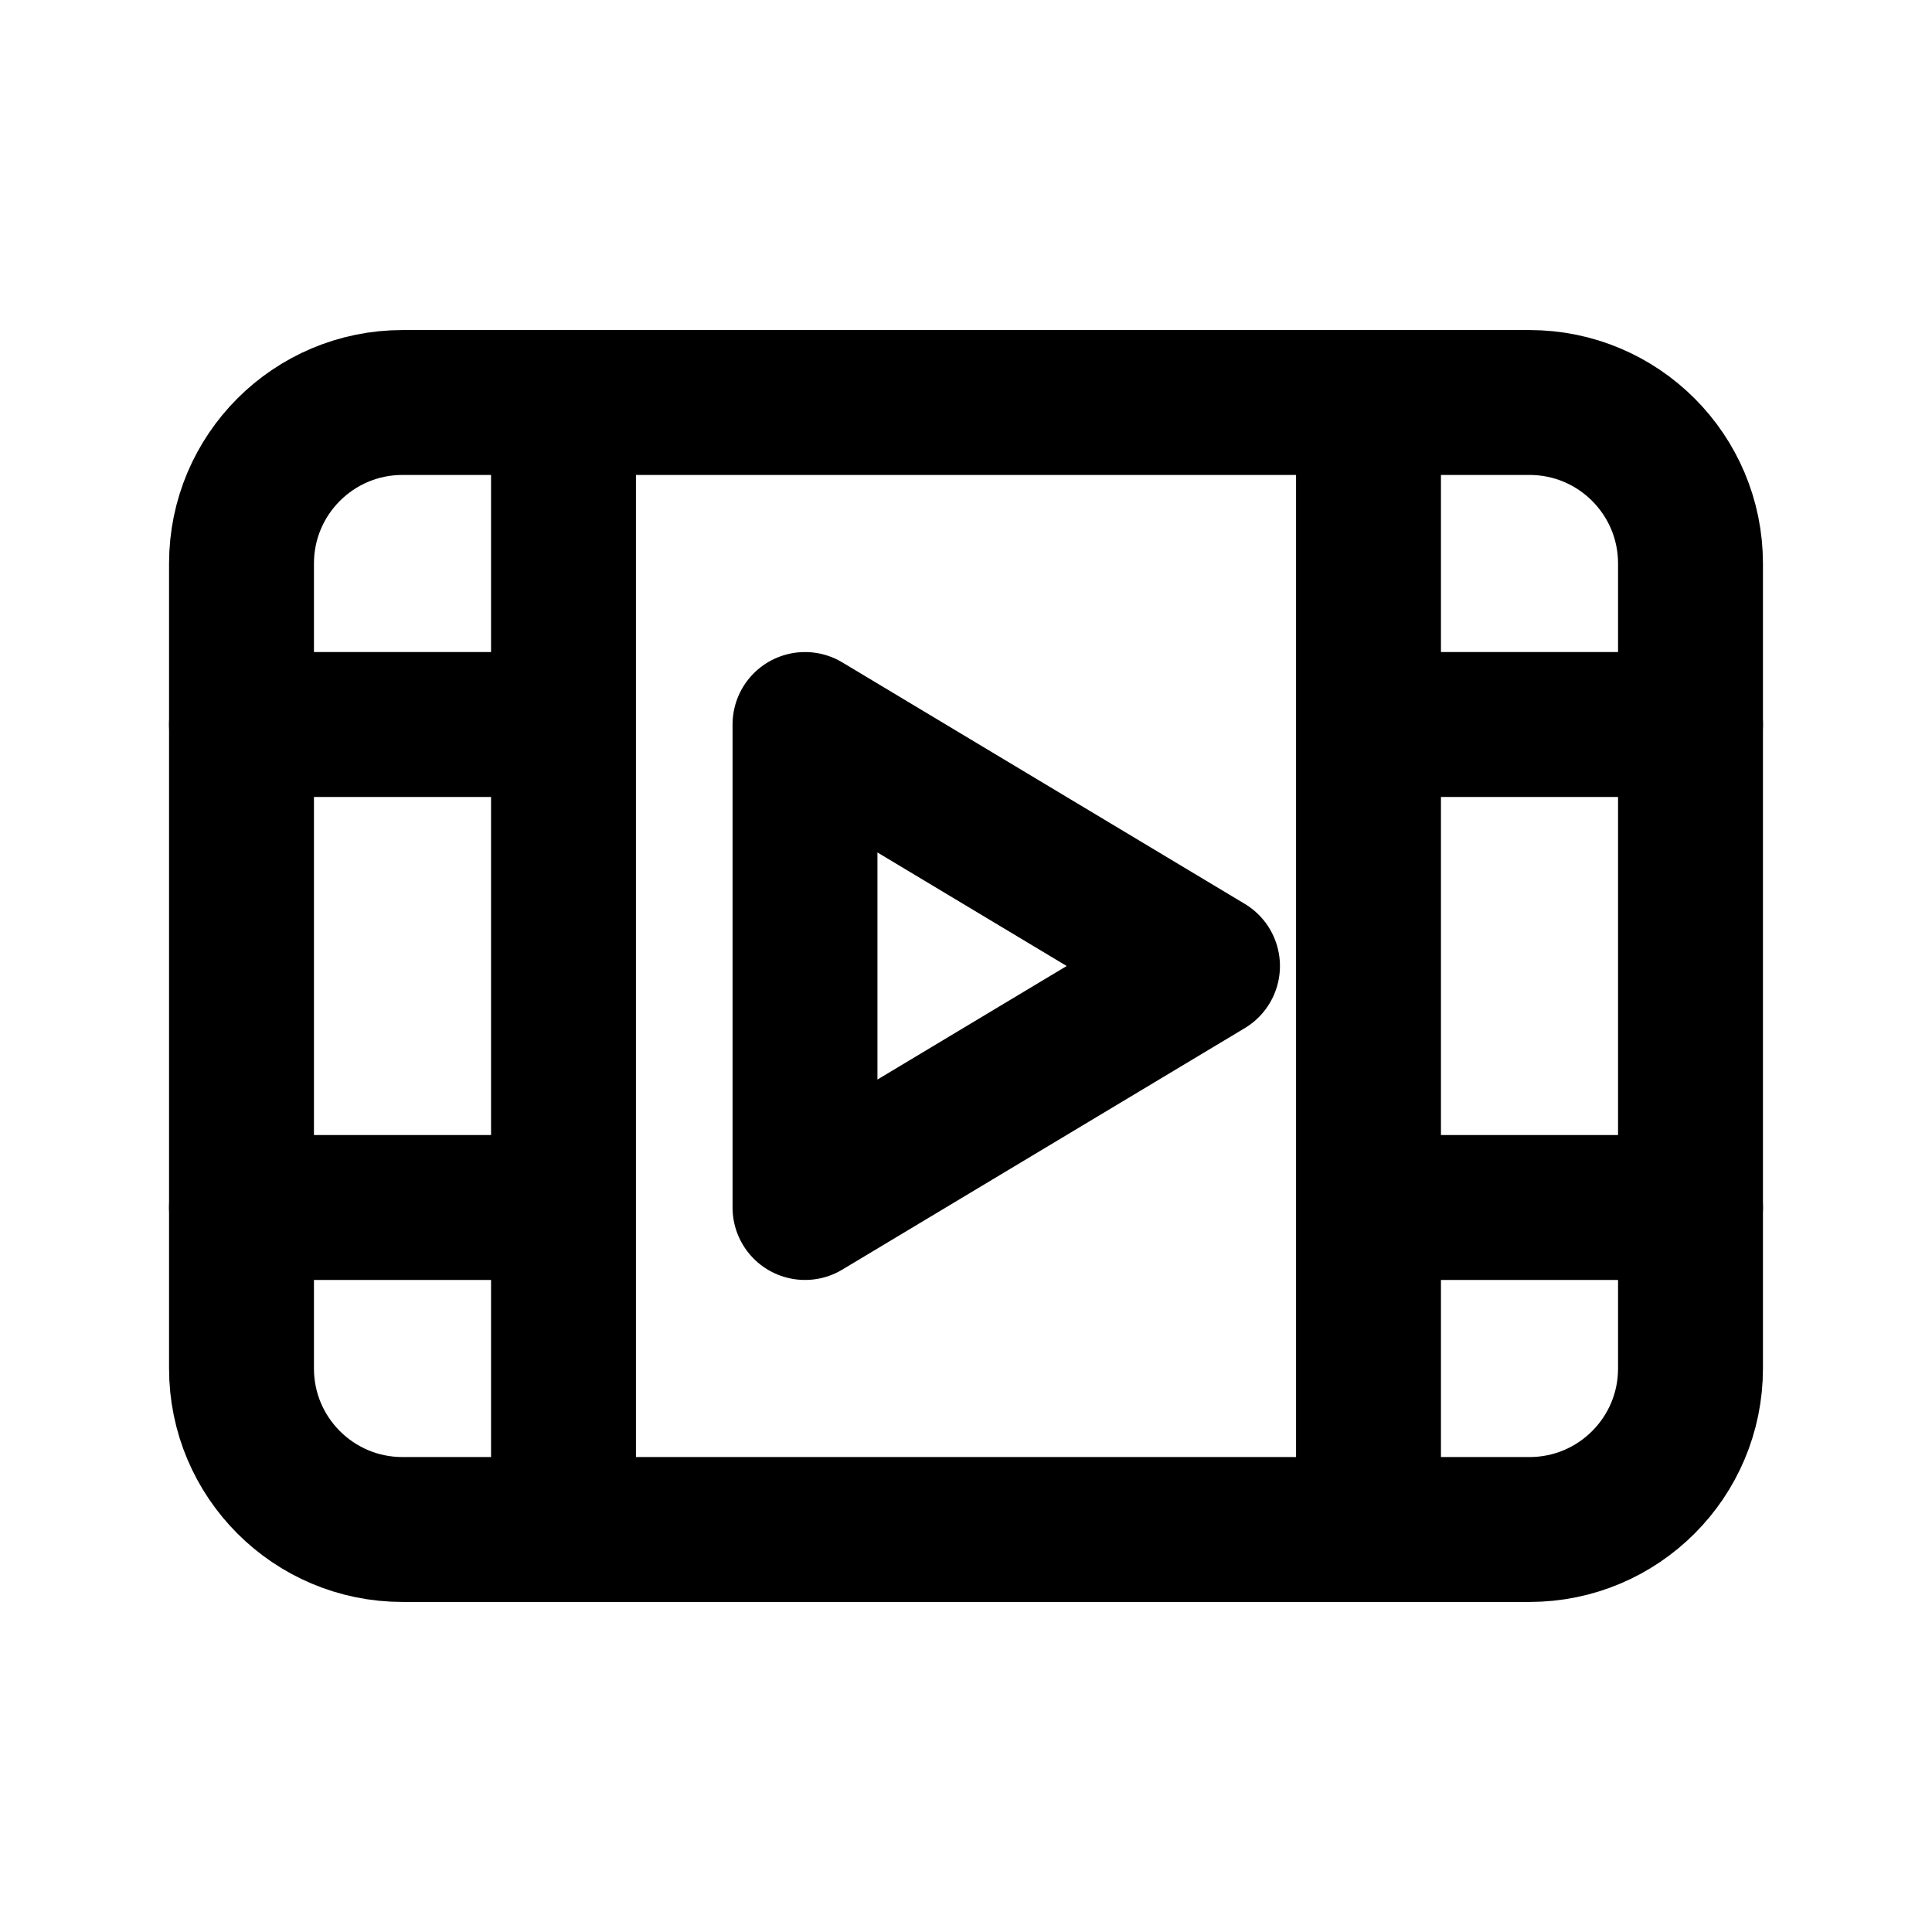
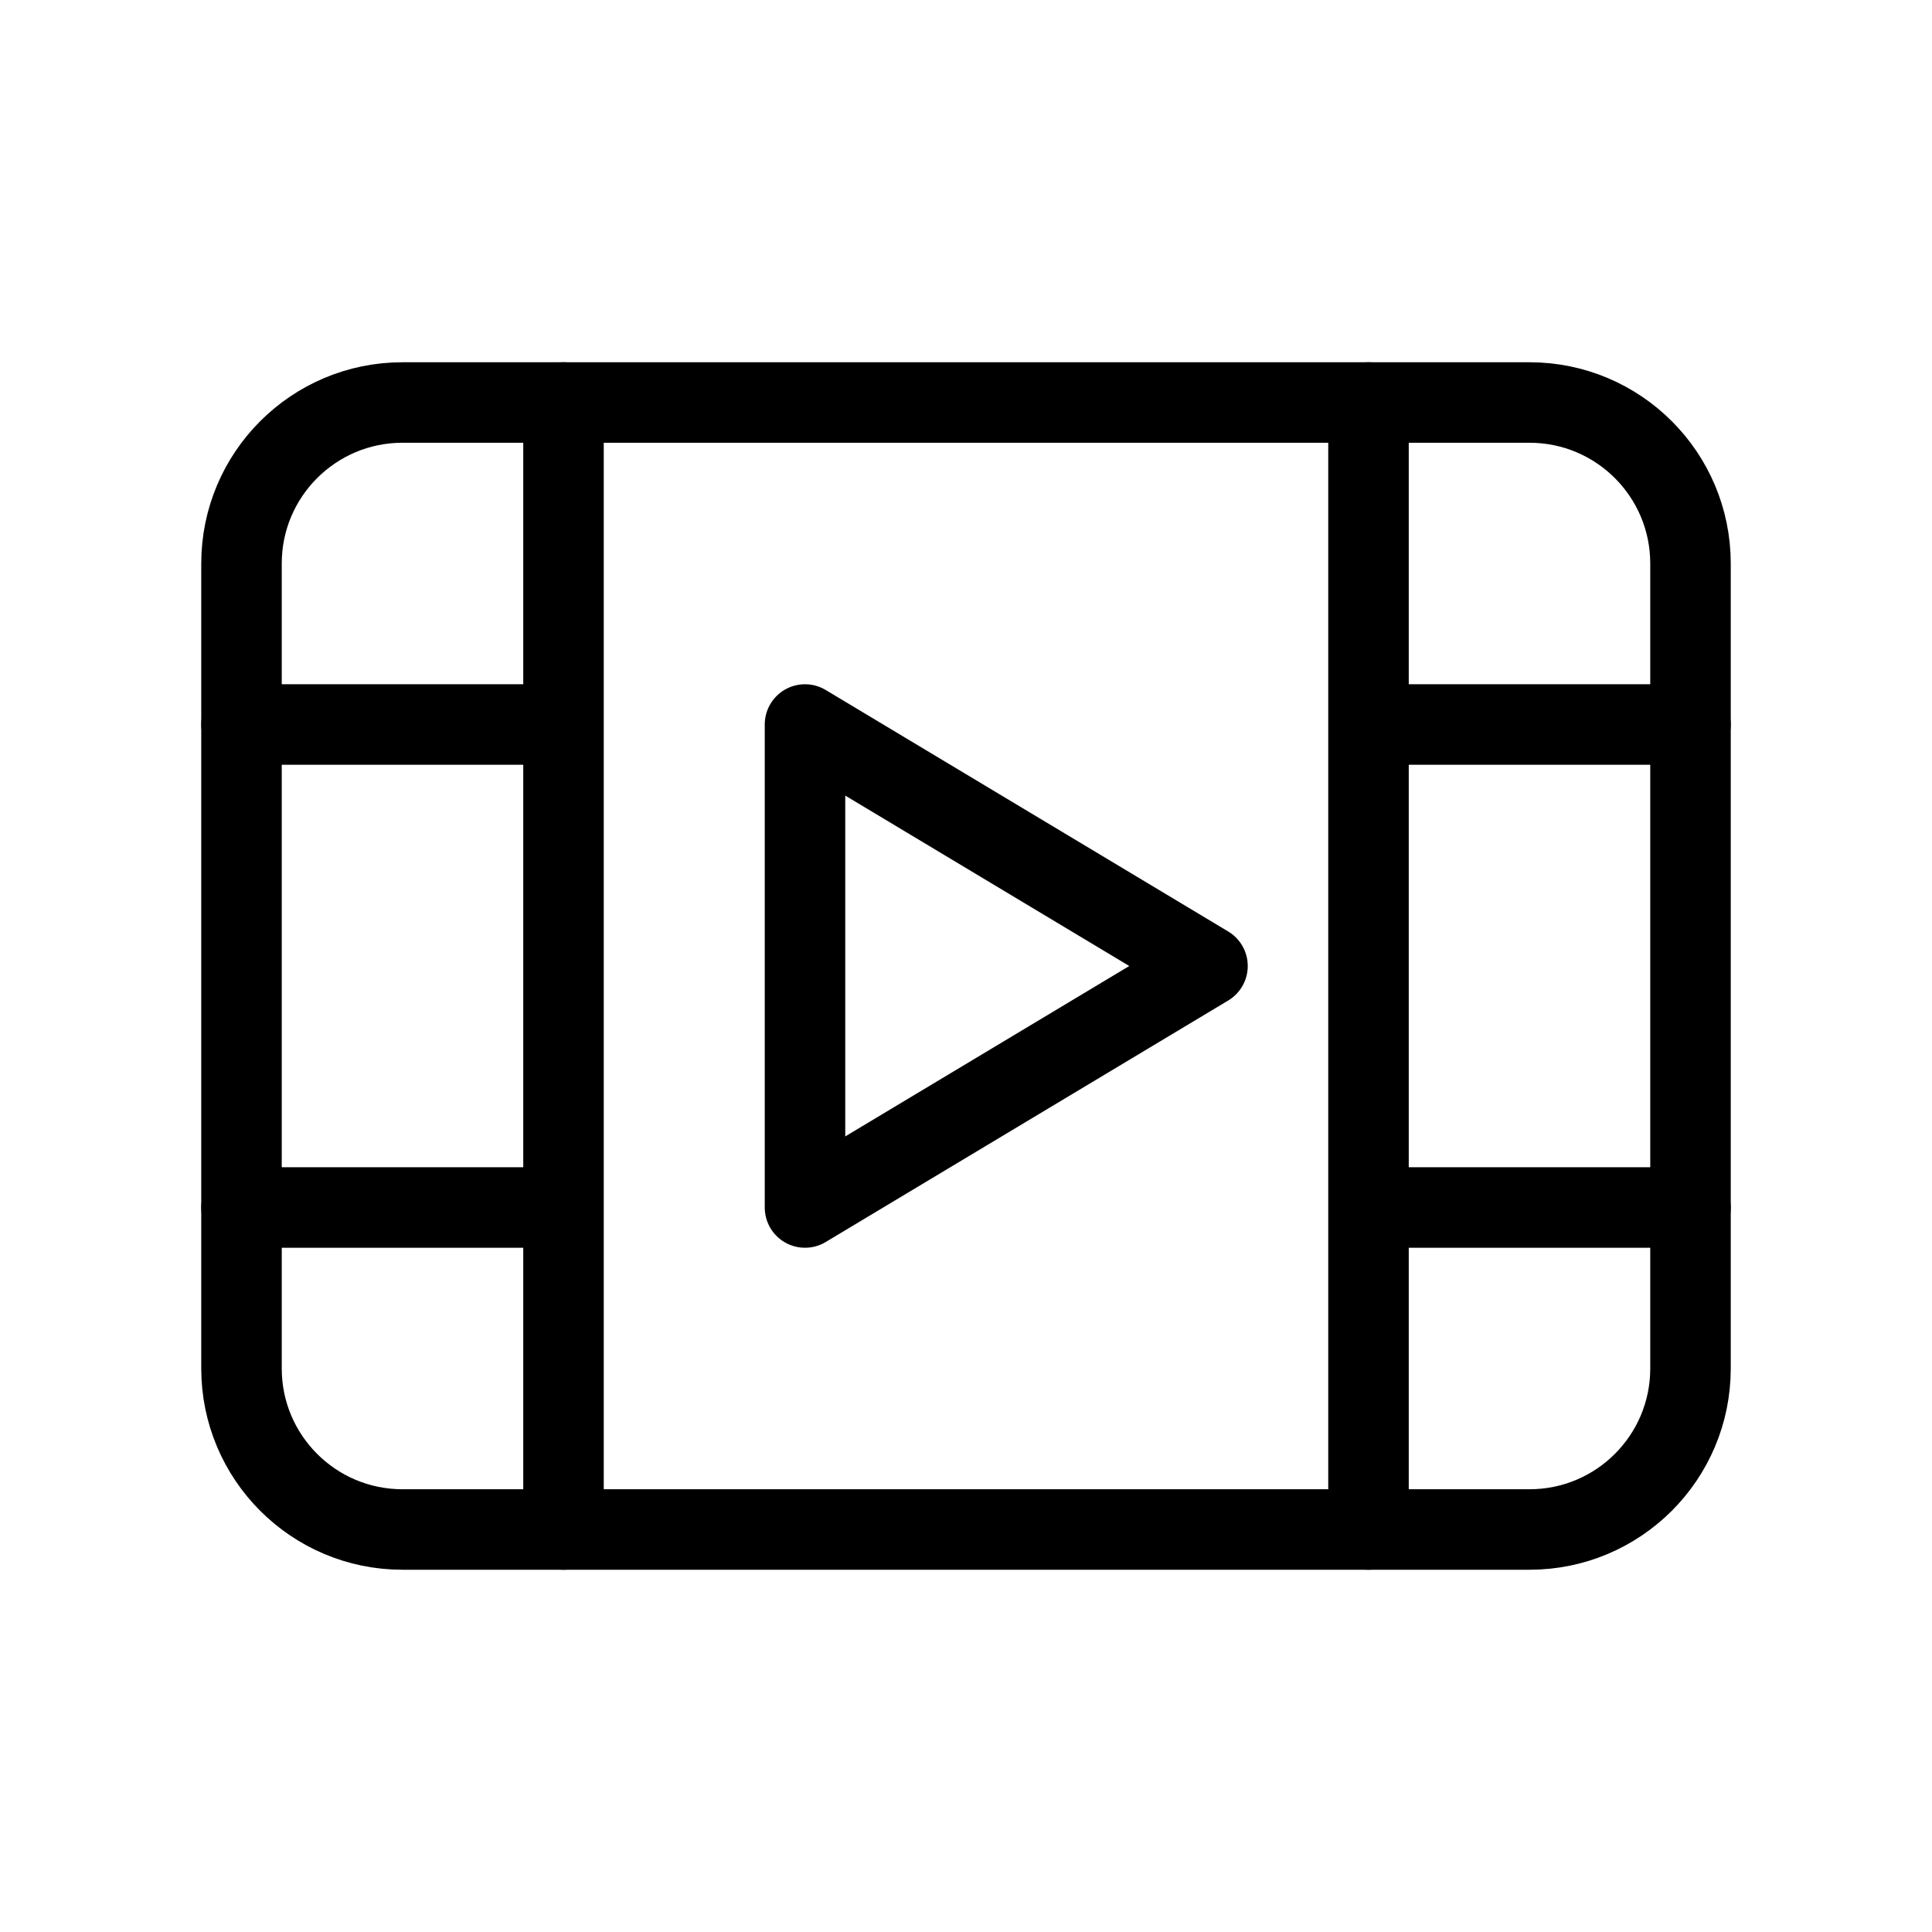
- <svg xmlns="http://www.w3.org/2000/svg" viewBox="0 0 24 24" width="24" height="24" fill="none" stroke="currentColor" stroke-width="1.8" stroke-linecap="round" stroke-linejoin="round">
-   <rect x="3" y="5" width="18" height="14" rx="2" />
-   <path d="M7 5v14M17 5v14M3 9h4M3 15h4M17 9h4M17 15h4" />
-   <path d="m10 9 5 3-5 3z" />
+ <svg xmlns="http://www.w3.org/2000/svg" viewBox="0 0 24 24" width="24" height="24" fill="none" stroke="currentColor" stroke-width="1.8" stroke-linecap="round" stroke-linejoin="round" version="1.1" id="svg2">
+   <defs id="defs2" />
+   <rect x="3" y="5" width="18" height="14" rx="2" id="rect1" style="stroke-width:1;stroke-dasharray:none" />
+   <path d="M7 5v14M17 5v14M3 9h4M3 15h4M17 9h4M17 15h4" id="path1" style="stroke-width:1;stroke-dasharray:none;stroke-linejoin:miter" />
+   <path d="m10 9 5 3-5 3z" id="path2" style="stroke-width:1;stroke-dasharray:none;stroke-linejoin:round" />
</svg>
